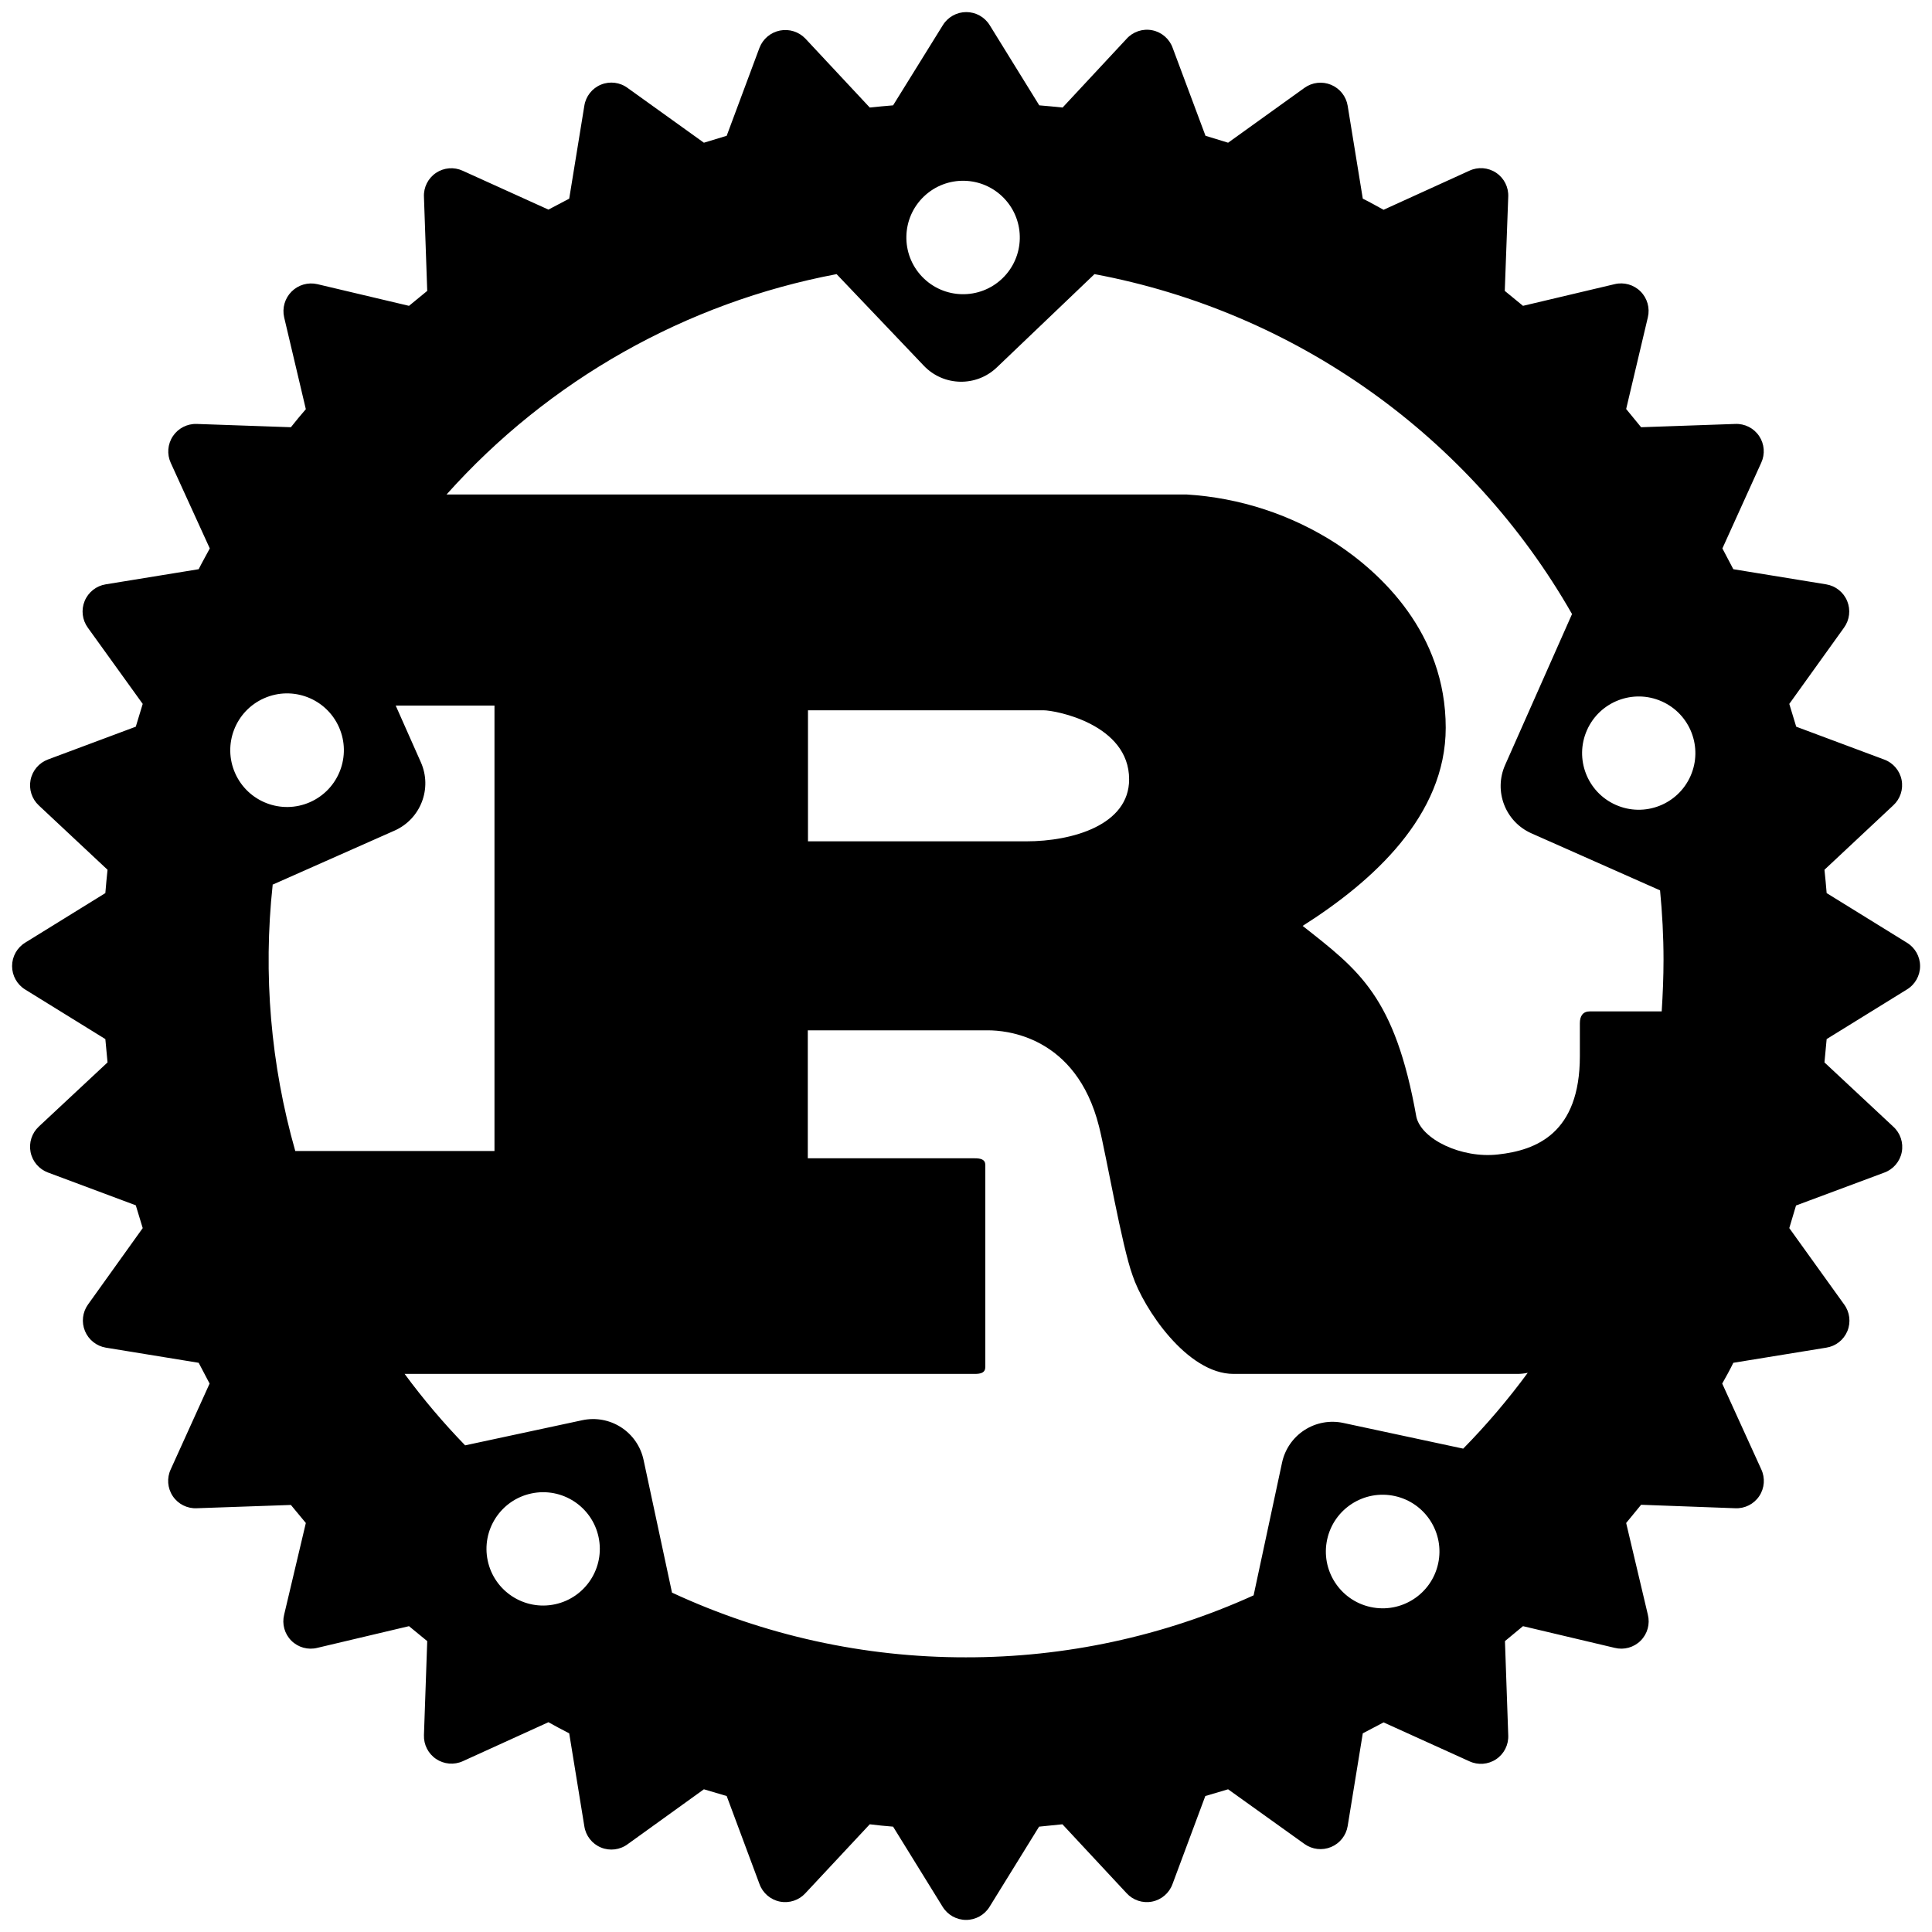
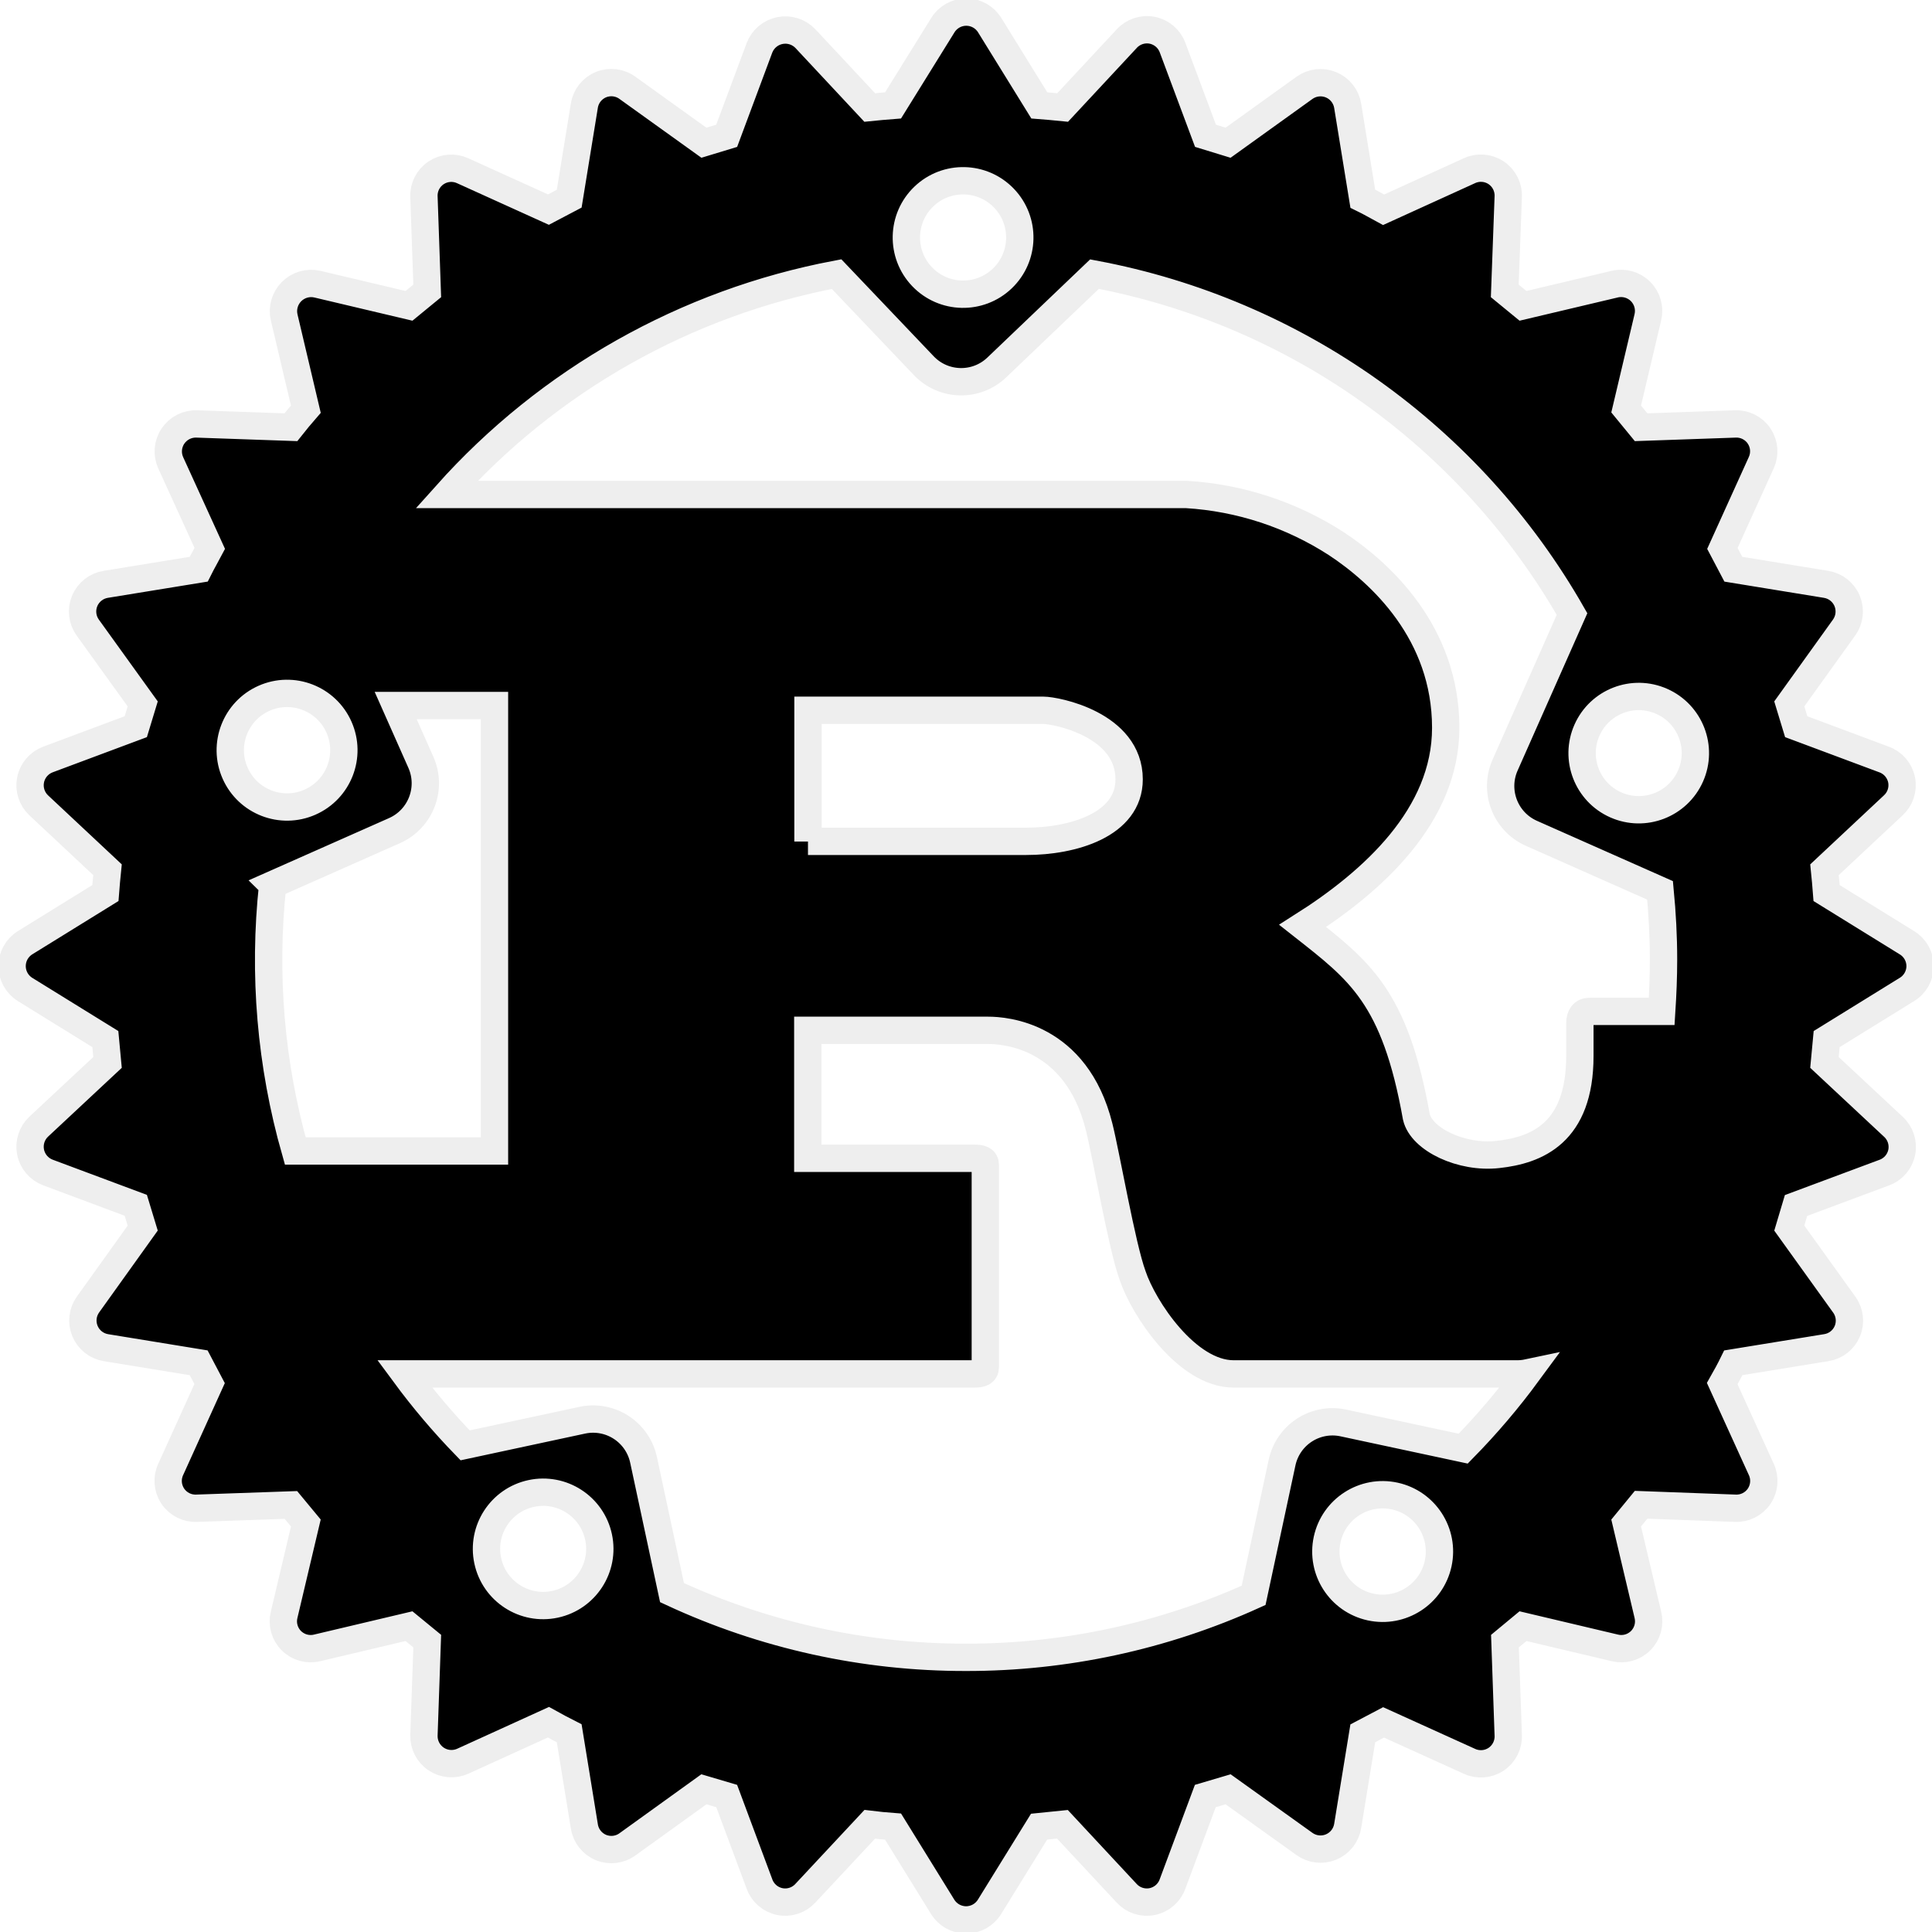
<svg xmlns="http://www.w3.org/2000/svg" viewBox="19 19 106 106">
-   <path d="M123.62 70.72l-4.4-2.72c-.03-.43-.08-.86-.12-1.28l3.77-3.53a1.5 1.5 0 0 0-.5-2.52l-4.82-1.8-.38-1.25 3-4.18a1.51 1.51 0 0 0-.98-2.38l-5.09-.83-.6-1.14 2.13-4.7a1.5 1.5 0 0 0-1.43-2.13l-5.16.18-.82-1 1.19-5.03a1.51 1.51 0 0 0-1.82-1.82l-5.03 1.19-1-.82.19-5.16a1.5 1.5 0 0 0-2.14-1.43l-4.7 2.14c-.37-.2-.75-.42-1.14-.61l-.83-5.1a1.51 1.51 0 0 0-2.37-.98l-4.19 3.01-1.24-.38-1.8-4.82a1.5 1.5 0 0 0-2.53-.5L77.3 24.9c-.43-.04-.85-.09-1.28-.12l-2.72-4.4a1.51 1.51 0 0 0-2.57 0L68 24.78c-.43.03-.86.08-1.28.12l-3.53-3.78a1.52 1.52 0 0 0-2.52.5l-1.8 4.83-1.25.38-4.18-3a1.5 1.5 0 0 0-2.38.97l-.83 5.1-1.14.6-4.7-2.13a1.5 1.5 0 0 0-2.13 1.43l.18 5.16-1 .82-5.03-1.19a1.52 1.52 0 0 0-1.82 1.82l1.19 5.04c-.28.32-.55.65-.82.99l-5.16-.18a1.51 1.51 0 0 0-1.43 2.14l2.14 4.69c-.2.38-.42.76-.61 1.14l-5.1.83a1.51 1.51 0 0 0-.98 2.38l3.01 4.18-.38 1.25-4.82 1.8a1.51 1.51 0 0 0-.5 2.52l3.77 3.53c-.04.42-.09.85-.12 1.28l-4.4 2.72a1.51 1.51 0 0 0 0 2.57l4.4 2.72.12 1.28-3.77 3.52a1.51 1.51 0 0 0 .5 2.52l4.82 1.8.38 1.25-3 4.19a1.51 1.51 0 0 0 .98 2.37l5.09.83.6 1.14-2.13 4.7a1.5 1.5 0 0 0 1.43 2.14l5.16-.18.82.99-1.19 5.03a1.5 1.5 0 0 0 1.82 1.82l5.03-1.19 1 .82-.18 5.16a1.51 1.51 0 0 0 2.13 1.43l4.7-2.14c.38.21.76.42 1.14.61l.83 5.1a1.5 1.5 0 0 0 2.38.98l4.18-3.01 1.25.37 1.8 4.83a1.5 1.5 0 0 0 2.52.5l3.53-3.78c.42.05.85.1 1.28.13l2.72 4.4a1.51 1.51 0 0 0 2.57 0l2.72-4.4 1.28-.13 3.52 3.78a1.5 1.5 0 0 0 2.52-.5l1.8-4.83 1.25-.37 4.19 3a1.51 1.51 0 0 0 2.37-.98l.83-5.09 1.14-.6 4.7 2.13a1.5 1.5 0 0 0 2.14-1.43l-.18-5.16.99-.82 5.03 1.19a1.5 1.5 0 0 0 1.82-1.82l-1.19-5.03.82-1 5.16.19a1.5 1.5 0 0 0 1.43-2.14l-2.14-4.7c.21-.37.42-.75.61-1.14l5.1-.83a1.5 1.5 0 0 0 .98-2.37l-3.01-4.19.37-1.24 4.83-1.8a1.5 1.5 0 0 0 .5-2.53l-3.77-3.52.12-1.28 4.4-2.72a1.5 1.5 0 0 0 0-2.57zM94.2 107.17a3.11 3.11 0 1 1 1.32-6.09 3.11 3.11 0 0 1-1.32 6.09zm-1.5-10.1a2.83 2.83 0 0 0-3.36 2.18l-1.56 7.28a38.1 38.1 0 0 1-15.79 3.4 38.14 38.14 0 0 1-16.12-3.55l-1.56-7.28a2.83 2.83 0 0 0-3.36-2.18l-6.43 1.38a38.13 38.13 0 0 1-3.32-3.92h31.27c.35 0 .59-.06.59-.39V82.93c0-.32-.24-.38-.6-.38h-9.14v-7.02h9.9c.9 0 4.82.26 6.08 5.28.39 1.54 1.25 6.56 1.84 8.17.6 1.8 2.98 5.4 5.54 5.4h15.58c.18 0 .37-.02.56-.06a38.4 38.4 0 0 1-3.54 4.16l-6.58-1.41zm-43.25 9.95a3.1 3.1 0 1 1-1.3-6.08 3.1 3.1 0 0 1 1.3 6.08zM37.6 58.9a3.11 3.11 0 1 1-5.7 2.52 3.11 3.11 0 0 1 5.7-2.52zm-3.65 8.64l6.7-2.97a2.84 2.84 0 0 0 1.44-3.75l-1.38-3.11h5.42v24.44H35.2a38.3 38.3 0 0 1-1.24-14.6zm29.38-2.37v-7.2h12.92c.66 0 4.7.76 4.7 3.79 0 2.5-3.1 3.4-5.64 3.4H63.33zm46.94 6.48c0 .96-.04 1.9-.1 2.84h-3.94c-.39 0-.55.26-.55.65v1.8c0 4.24-2.39 5.17-4.49 5.4-2 .23-4.2-.83-4.48-2.06-1.18-6.62-3.14-8.04-6.24-10.48 3.85-2.44 7.85-6.05 7.85-10.87 0-5.21-3.57-8.5-6-10.1a17.04 17.04 0 0 0-8.22-2.7H43.5a38.22 38.22 0 0 1 21.4-12.09l4.79 5.03a2.83 2.83 0 0 0 4 .09l5.36-5.12a38.3 38.3 0 0 1 26.2 18.65l-3.67 8.28a2.84 2.84 0 0 0 1.44 3.75l7.06 3.13c.12 1.25.19 2.52.19 3.8zM69.69 29.78a3.1 3.1 0 1 1 4.3 4.5 3.1 3.1 0 0 1-4.3-4.5zm36.38 29.28a3.1 3.1 0 1 1 5.68 2.52 3.1 3.1 0 1 1-5.68-2.52z" />
+   <path stroke="#eee" stroke-width="1.5px" d="M123.62 70.72l-4.4-2.72c-.03-.43-.08-.86-.12-1.28l3.77-3.53a1.5 1.5 0 0 0-.5-2.52l-4.82-1.8-.38-1.25 3-4.18a1.51 1.51 0 0 0-.98-2.38l-5.09-.83-.6-1.14 2.13-4.7a1.5 1.5 0 0 0-1.43-2.13l-5.16.18-.82-1 1.19-5.03a1.51 1.51 0 0 0-1.82-1.82l-5.03 1.19-1-.82.19-5.16a1.5 1.5 0 0 0-2.14-1.43l-4.7 2.14c-.37-.2-.75-.42-1.14-.61l-.83-5.1a1.51 1.51 0 0 0-2.37-.98l-4.19 3.01-1.24-.38-1.8-4.82a1.5 1.5 0 0 0-2.53-.5L77.3 24.9c-.43-.04-.85-.09-1.28-.12l-2.72-4.4a1.51 1.51 0 0 0-2.57 0L68 24.78c-.43.03-.86.08-1.28.12l-3.53-3.78a1.52 1.52 0 0 0-2.52.5l-1.8 4.83-1.25.38-4.18-3a1.5 1.5 0 0 0-2.38.97l-.83 5.1-1.14.6-4.7-2.13a1.5 1.5 0 0 0-2.13 1.43l.18 5.16-1 .82-5.03-1.19a1.52 1.52 0 0 0-1.82 1.82l1.19 5.04c-.28.32-.55.65-.82.99l-5.16-.18a1.51 1.51 0 0 0-1.43 2.14l2.14 4.69c-.2.38-.42.76-.61 1.14l-5.1.83a1.51 1.51 0 0 0-.98 2.38l3.01 4.18-.38 1.25-4.82 1.8a1.51 1.51 0 0 0-.5 2.52l3.77 3.53c-.04.42-.09.85-.12 1.28l-4.4 2.72a1.51 1.51 0 0 0 0 2.57l4.4 2.72.12 1.28-3.77 3.52a1.51 1.51 0 0 0 .5 2.52l4.82 1.8.38 1.25-3 4.19a1.51 1.51 0 0 0 .98 2.37l5.09.83.6 1.14-2.13 4.7a1.5 1.5 0 0 0 1.43 2.14l5.16-.18.82.99-1.19 5.03a1.5 1.5 0 0 0 1.82 1.82l5.03-1.19 1 .82-.18 5.16a1.51 1.51 0 0 0 2.13 1.43l4.7-2.14c.38.21.76.42 1.14.61l.83 5.1a1.5 1.5 0 0 0 2.38.98l4.18-3.01 1.25.37 1.8 4.83a1.5 1.5 0 0 0 2.52.5l3.53-3.78c.42.05.85.1 1.28.13l2.72 4.4a1.51 1.51 0 0 0 2.57 0l2.72-4.4 1.28-.13 3.52 3.78a1.5 1.5 0 0 0 2.52-.5l1.8-4.83 1.25-.37 4.19 3a1.51 1.51 0 0 0 2.37-.98l.83-5.09 1.14-.6 4.7 2.13a1.5 1.5 0 0 0 2.14-1.43l-.18-5.16.99-.82 5.03 1.19a1.5 1.5 0 0 0 1.82-1.82l-1.19-5.03.82-1 5.16.19a1.5 1.5 0 0 0 1.43-2.14l-2.14-4.7c.21-.37.42-.75.61-1.14l5.1-.83a1.5 1.5 0 0 0 .98-2.37l-3.01-4.19.37-1.24 4.83-1.8a1.5 1.5 0 0 0 .5-2.53l-3.77-3.52.12-1.28 4.4-2.72a1.5 1.5 0 0 0 0-2.57zM94.2 107.17a3.11 3.11 0 1 1 1.32-6.09 3.11 3.11 0 0 1-1.32 6.09zm-1.5-10.1a2.83 2.83 0 0 0-3.36 2.18l-1.56 7.28a38.1 38.1 0 0 1-15.79 3.4 38.14 38.14 0 0 1-16.12-3.55l-1.56-7.28a2.83 2.83 0 0 0-3.36-2.18l-6.43 1.38a38.13 38.13 0 0 1-3.32-3.92h31.27c.35 0 .59-.06.59-.39V82.93c0-.32-.24-.38-.6-.38h-9.14v-7.02h9.9c.9 0 4.82.26 6.08 5.28.39 1.54 1.25 6.56 1.84 8.17.6 1.8 2.98 5.4 5.54 5.4h15.58c.18 0 .37-.02.56-.06a38.4 38.4 0 0 1-3.54 4.16l-6.58-1.41zm-43.25 9.95a3.1 3.1 0 1 1-1.3-6.08 3.1 3.1 0 0 1 1.3 6.08zM37.6 58.9a3.11 3.11 0 1 1-5.7 2.52 3.11 3.11 0 0 1 5.7-2.52zm-3.65 8.64l6.7-2.97a2.84 2.84 0 0 0 1.44-3.75l-1.38-3.11h5.42v24.44H35.2a38.3 38.3 0 0 1-1.24-14.6zm29.38-2.37v-7.2h12.92c.66 0 4.7.76 4.7 3.79 0 2.5-3.1 3.4-5.64 3.4H63.33zm46.94 6.48c0 .96-.04 1.9-.1 2.84h-3.94c-.39 0-.55.26-.55.65v1.8c0 4.24-2.39 5.17-4.49 5.4-2 .23-4.2-.83-4.48-2.06-1.18-6.62-3.14-8.04-6.24-10.48 3.85-2.44 7.85-6.05 7.85-10.87 0-5.21-3.57-8.5-6-10.1a17.04 17.04 0 0 0-8.22-2.7H43.5a38.22 38.22 0 0 1 21.4-12.09l4.79 5.03a2.83 2.83 0 0 0 4 .09l5.36-5.12a38.3 38.3 0 0 1 26.2 18.65l-3.67 8.28a2.84 2.84 0 0 0 1.44 3.75l7.06 3.13c.12 1.25.19 2.52.19 3.8zM69.69 29.78a3.1 3.1 0 1 1 4.3 4.5 3.1 3.1 0 0 1-4.3-4.5zm36.38 29.28a3.1 3.1 0 1 1 5.68 2.52 3.1 3.1 0 1 1-5.68-2.52z" />
</svg>
